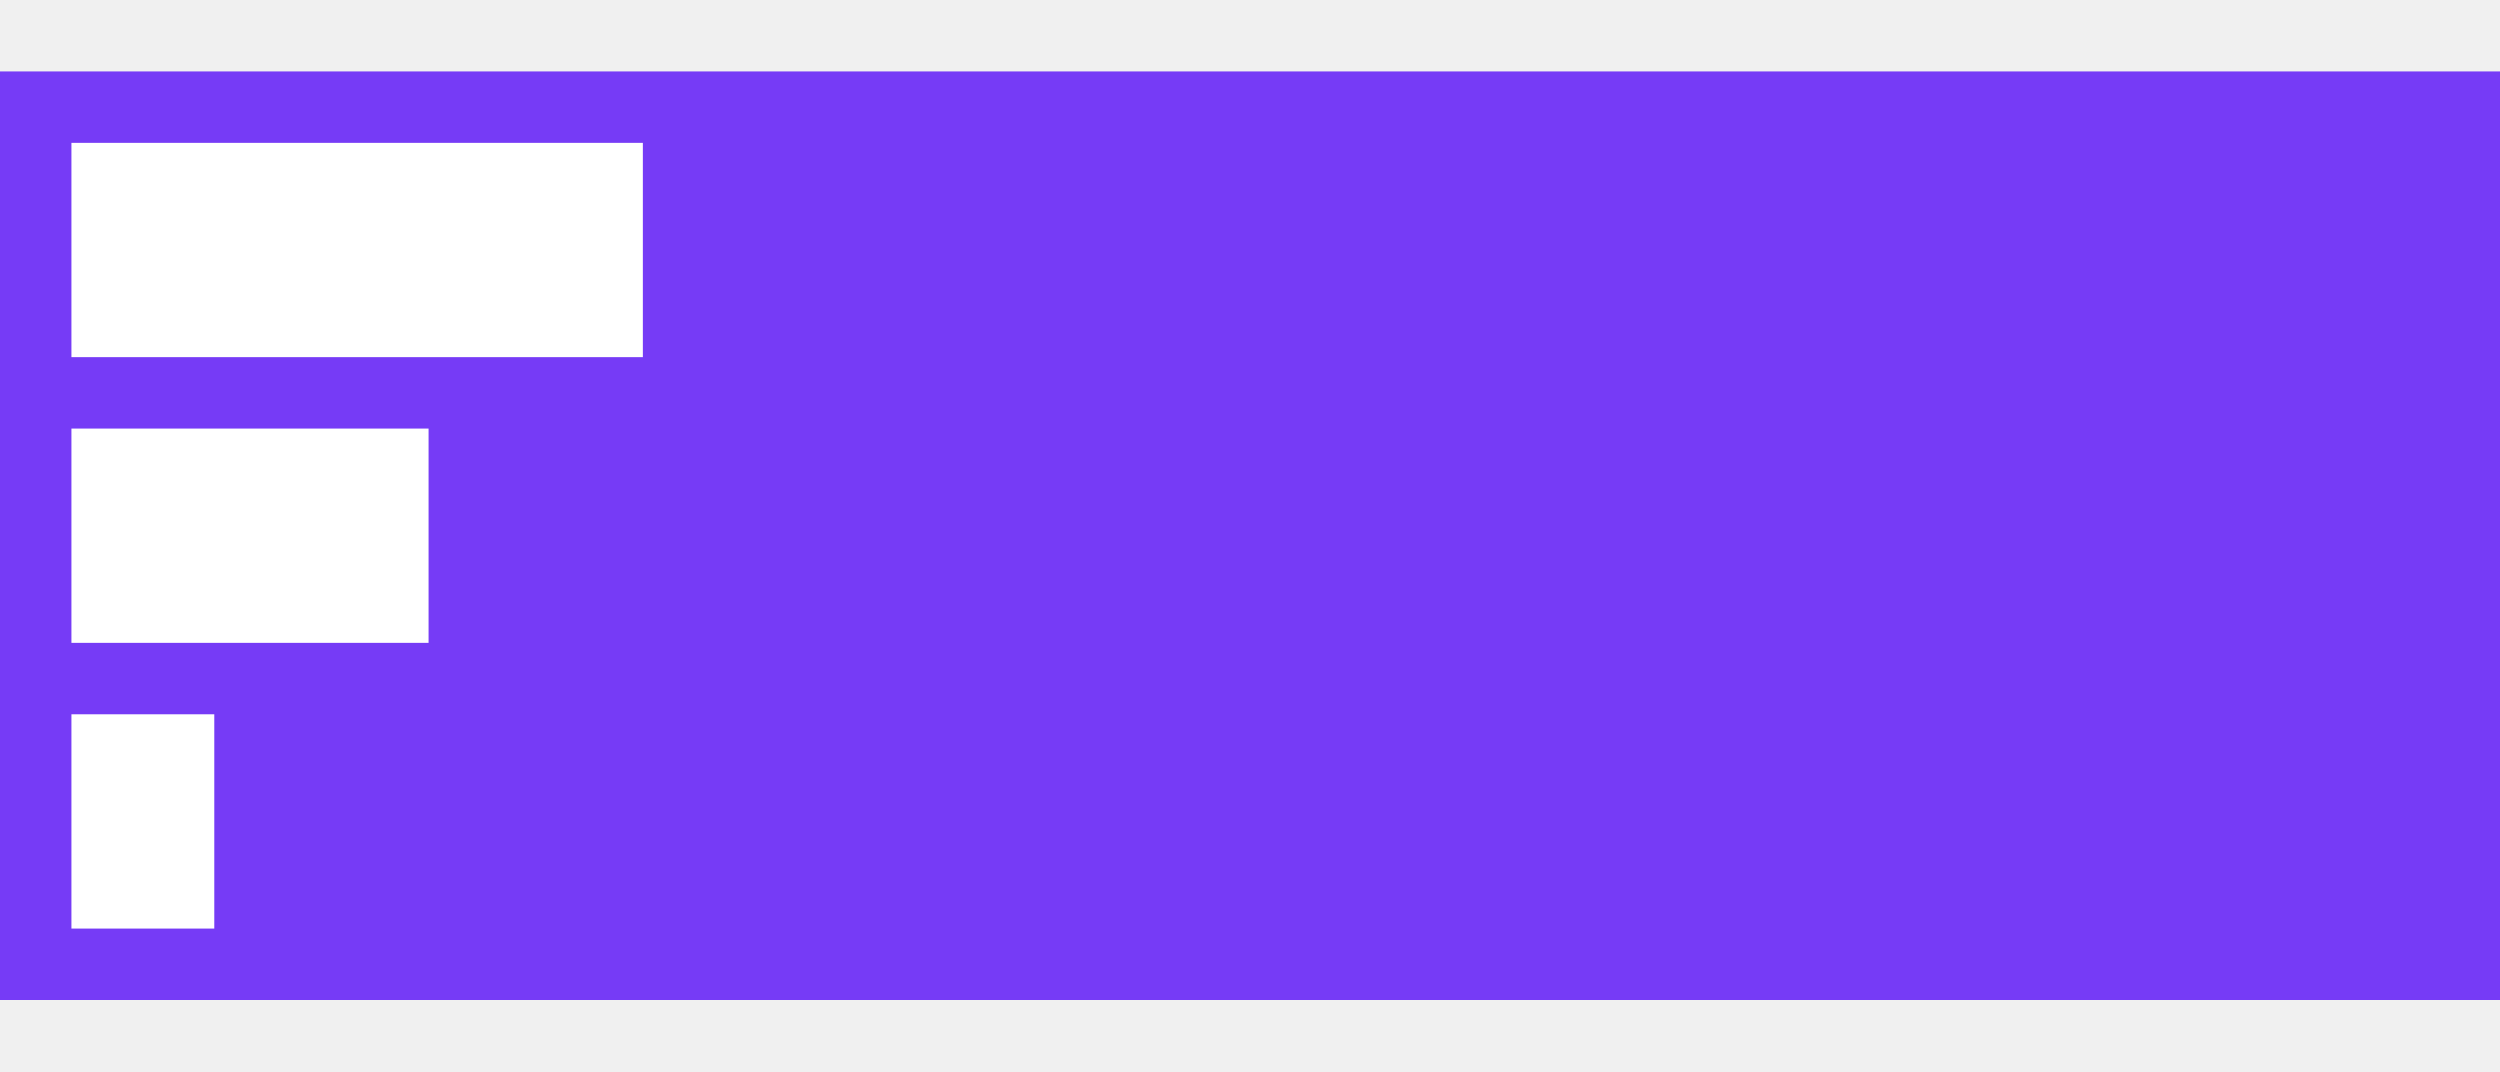
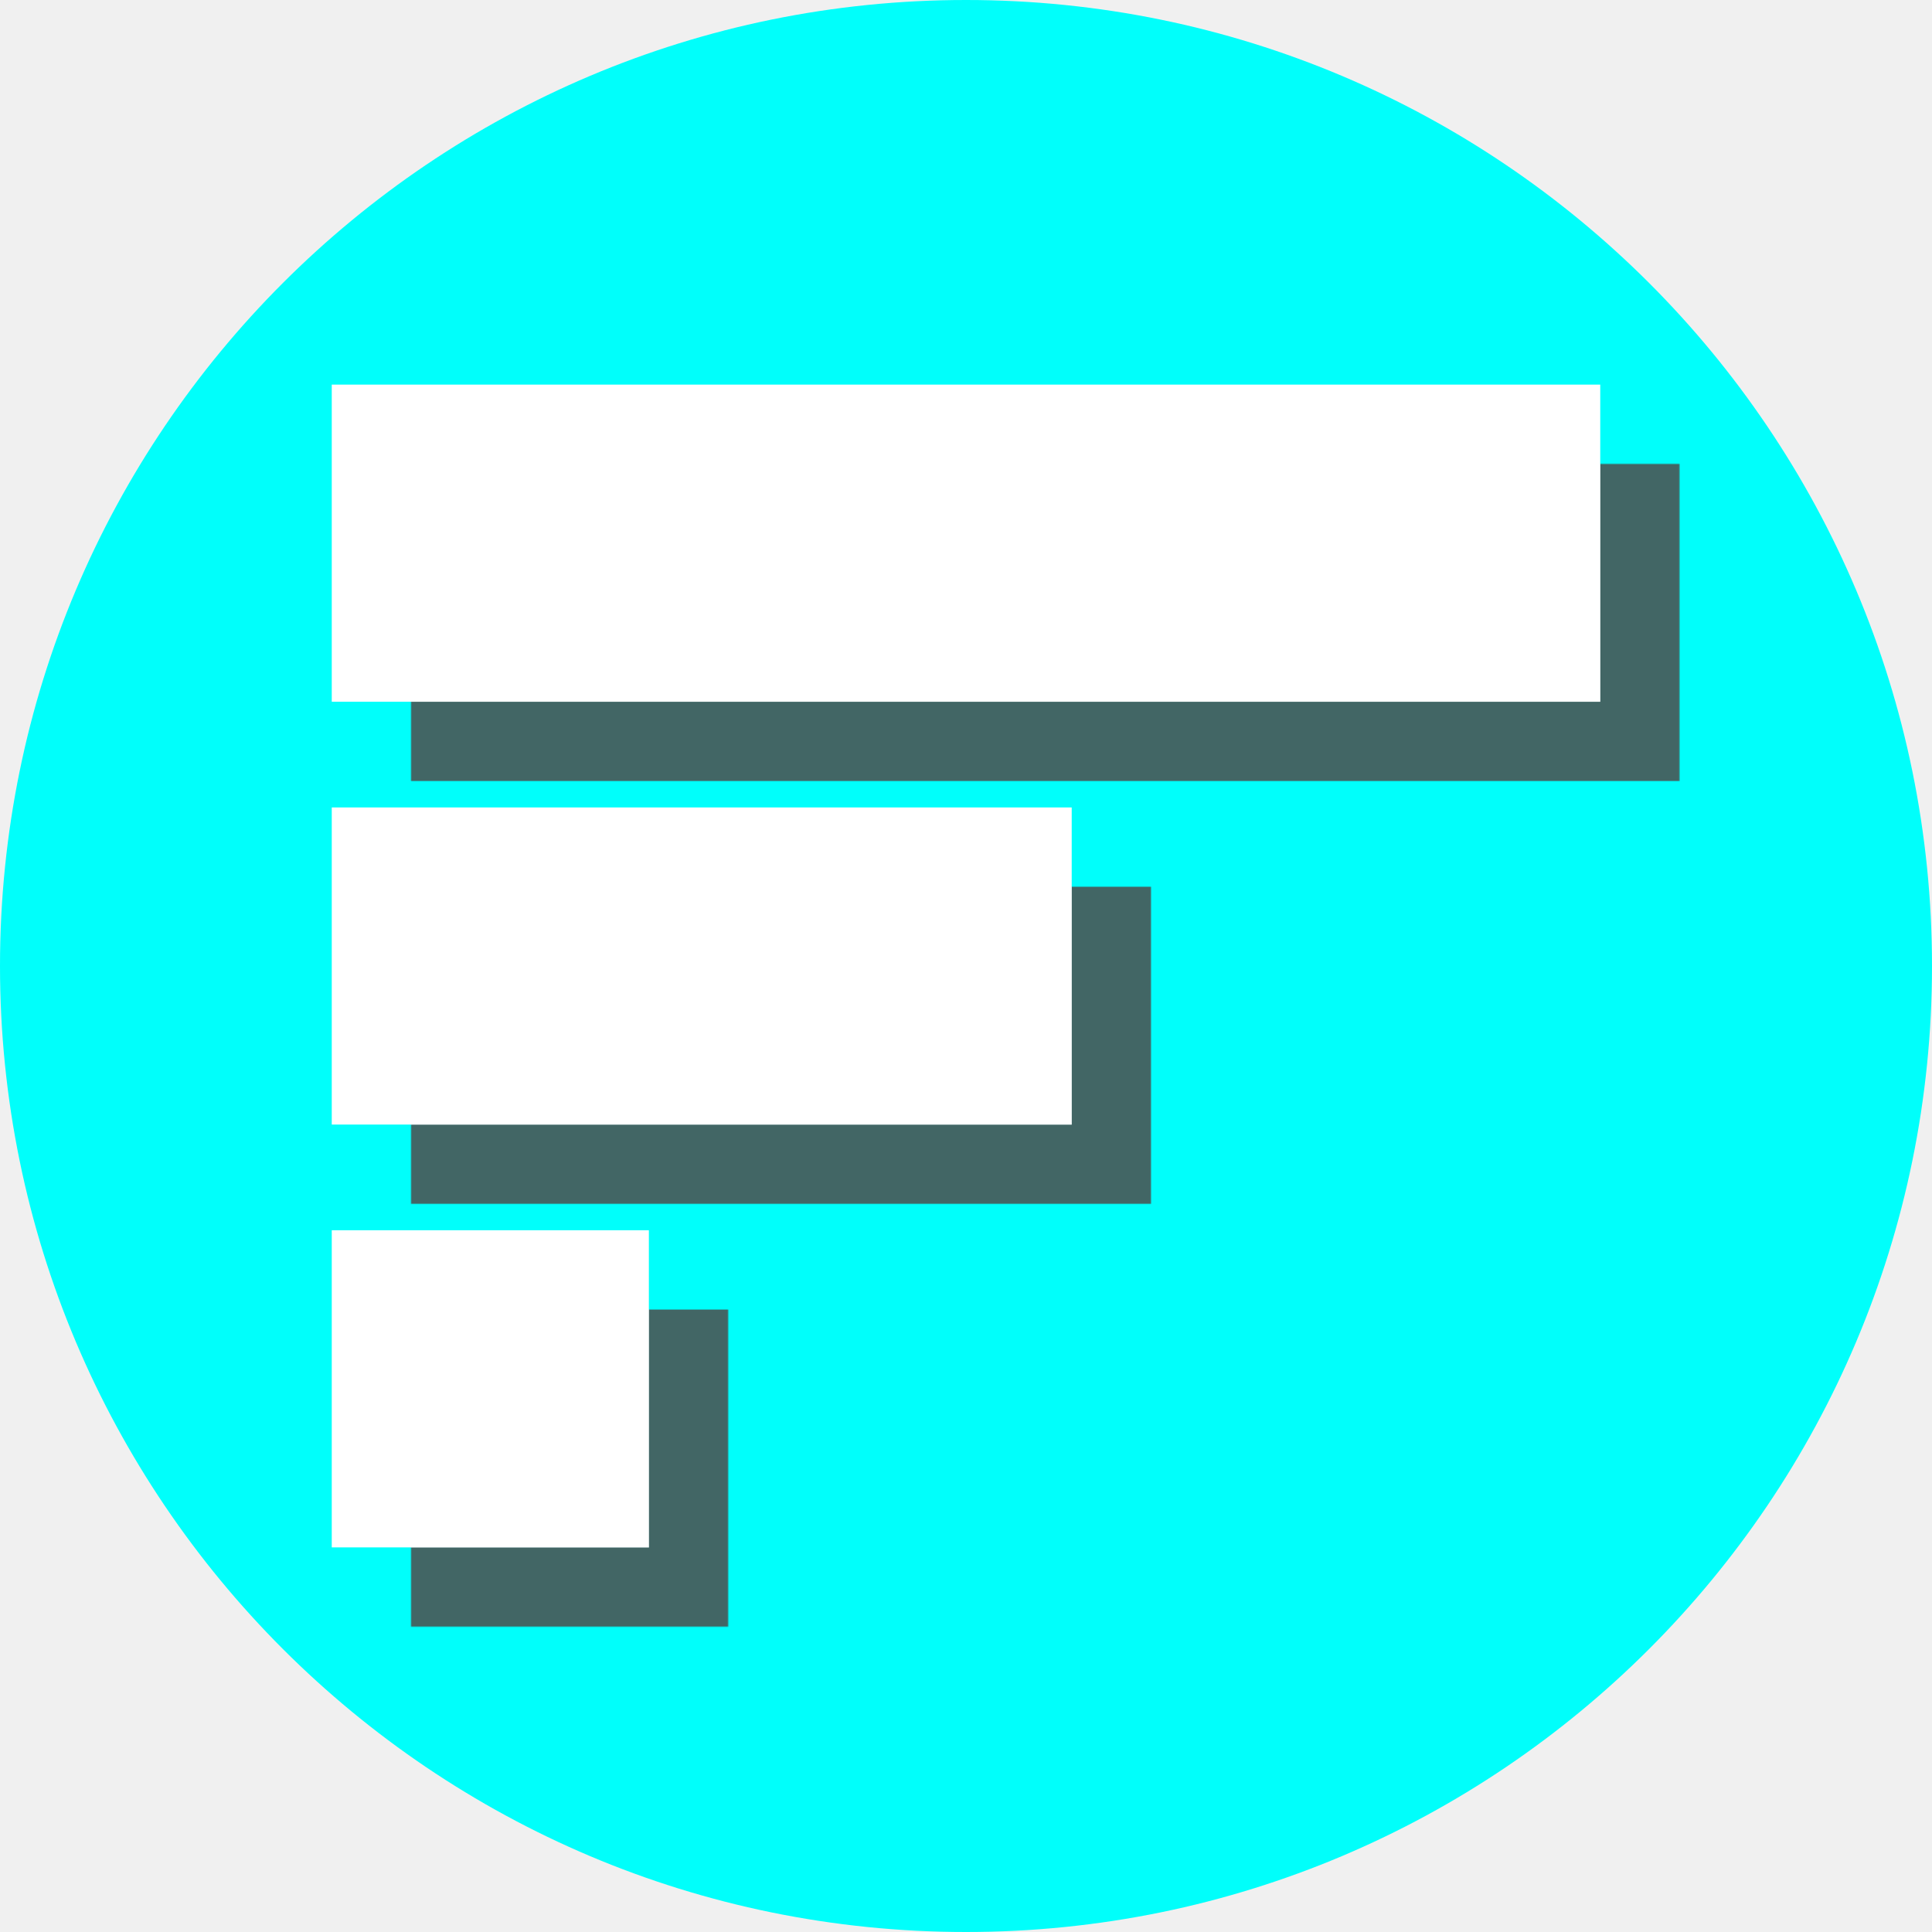
- <svg xmlns="http://www.w3.org/2000/svg" version="1.0" width="350" height="150" viewBox="0 0 350 130" enable-background="new 0 0 350 391" xml:space="preserve">
-   <g id="Layer_1">
-     <rect x="0" y="0" width="350" height="130" fill="#763bf6" />
-     <rect x="10" y="10" width="80" height="30" fill="#ffffff" />
-     <rect x="10" y="50" width="50" height="30" fill="#ffffff" />
-     <rect x="10" y="90" width="20" height="30" fill="#ffffff" />
+ <svg xmlns="http://www.w3.org/2000/svg" version="1.0" width="144" height="144" viewBox="0 0 144 144" enable-background="new 0 0 350 391" xml:space="preserve">
+   <defs>
+     <filter id="drop-shadow-filter-0" x="-500%" y="-500%" width="1000%" height="1000%">
+       <feGaussianBlur in="SourceAlpha" stdDeviation="0" />
+       <feOffset dx="6" dy="6" />
+       <feComponentTransfer result="offsetblur">
+         <feFuncA id="spread-ctrl" type="linear" slope="0.86" />
+       </feComponentTransfer>
+       <feFlood flood-color="#4d4d4d" />
+       <feComposite in2="offsetblur" operator="in" />
+       <feMerge>
+         <feMergeNode />
+         <feMergeNode in="SourceGraphic" />
+       </feMerge>
+     </filter>
+   </defs>
+   <ellipse style="fill: rgb(0, 255, 251);" cx="72" cy="72" rx="72" ry="72" />
+   <g style="filter: url(#drop-shadow-filter-0);" transform="matrix(0.984849, 0, 0, 0.984849, 1.090869, -2.848527)">
+     <rect x="24" y="32" width="96" height="24" style="fill: rgb(255, 255, 255);" />
+     <rect x="24" y="64" width="56" height="24" style="fill: rgb(255, 255, 255);" />
+     <rect x="24" y="96" width="24" height="24" style="fill: rgb(255, 255, 255);" />
  </g>
</svg>
